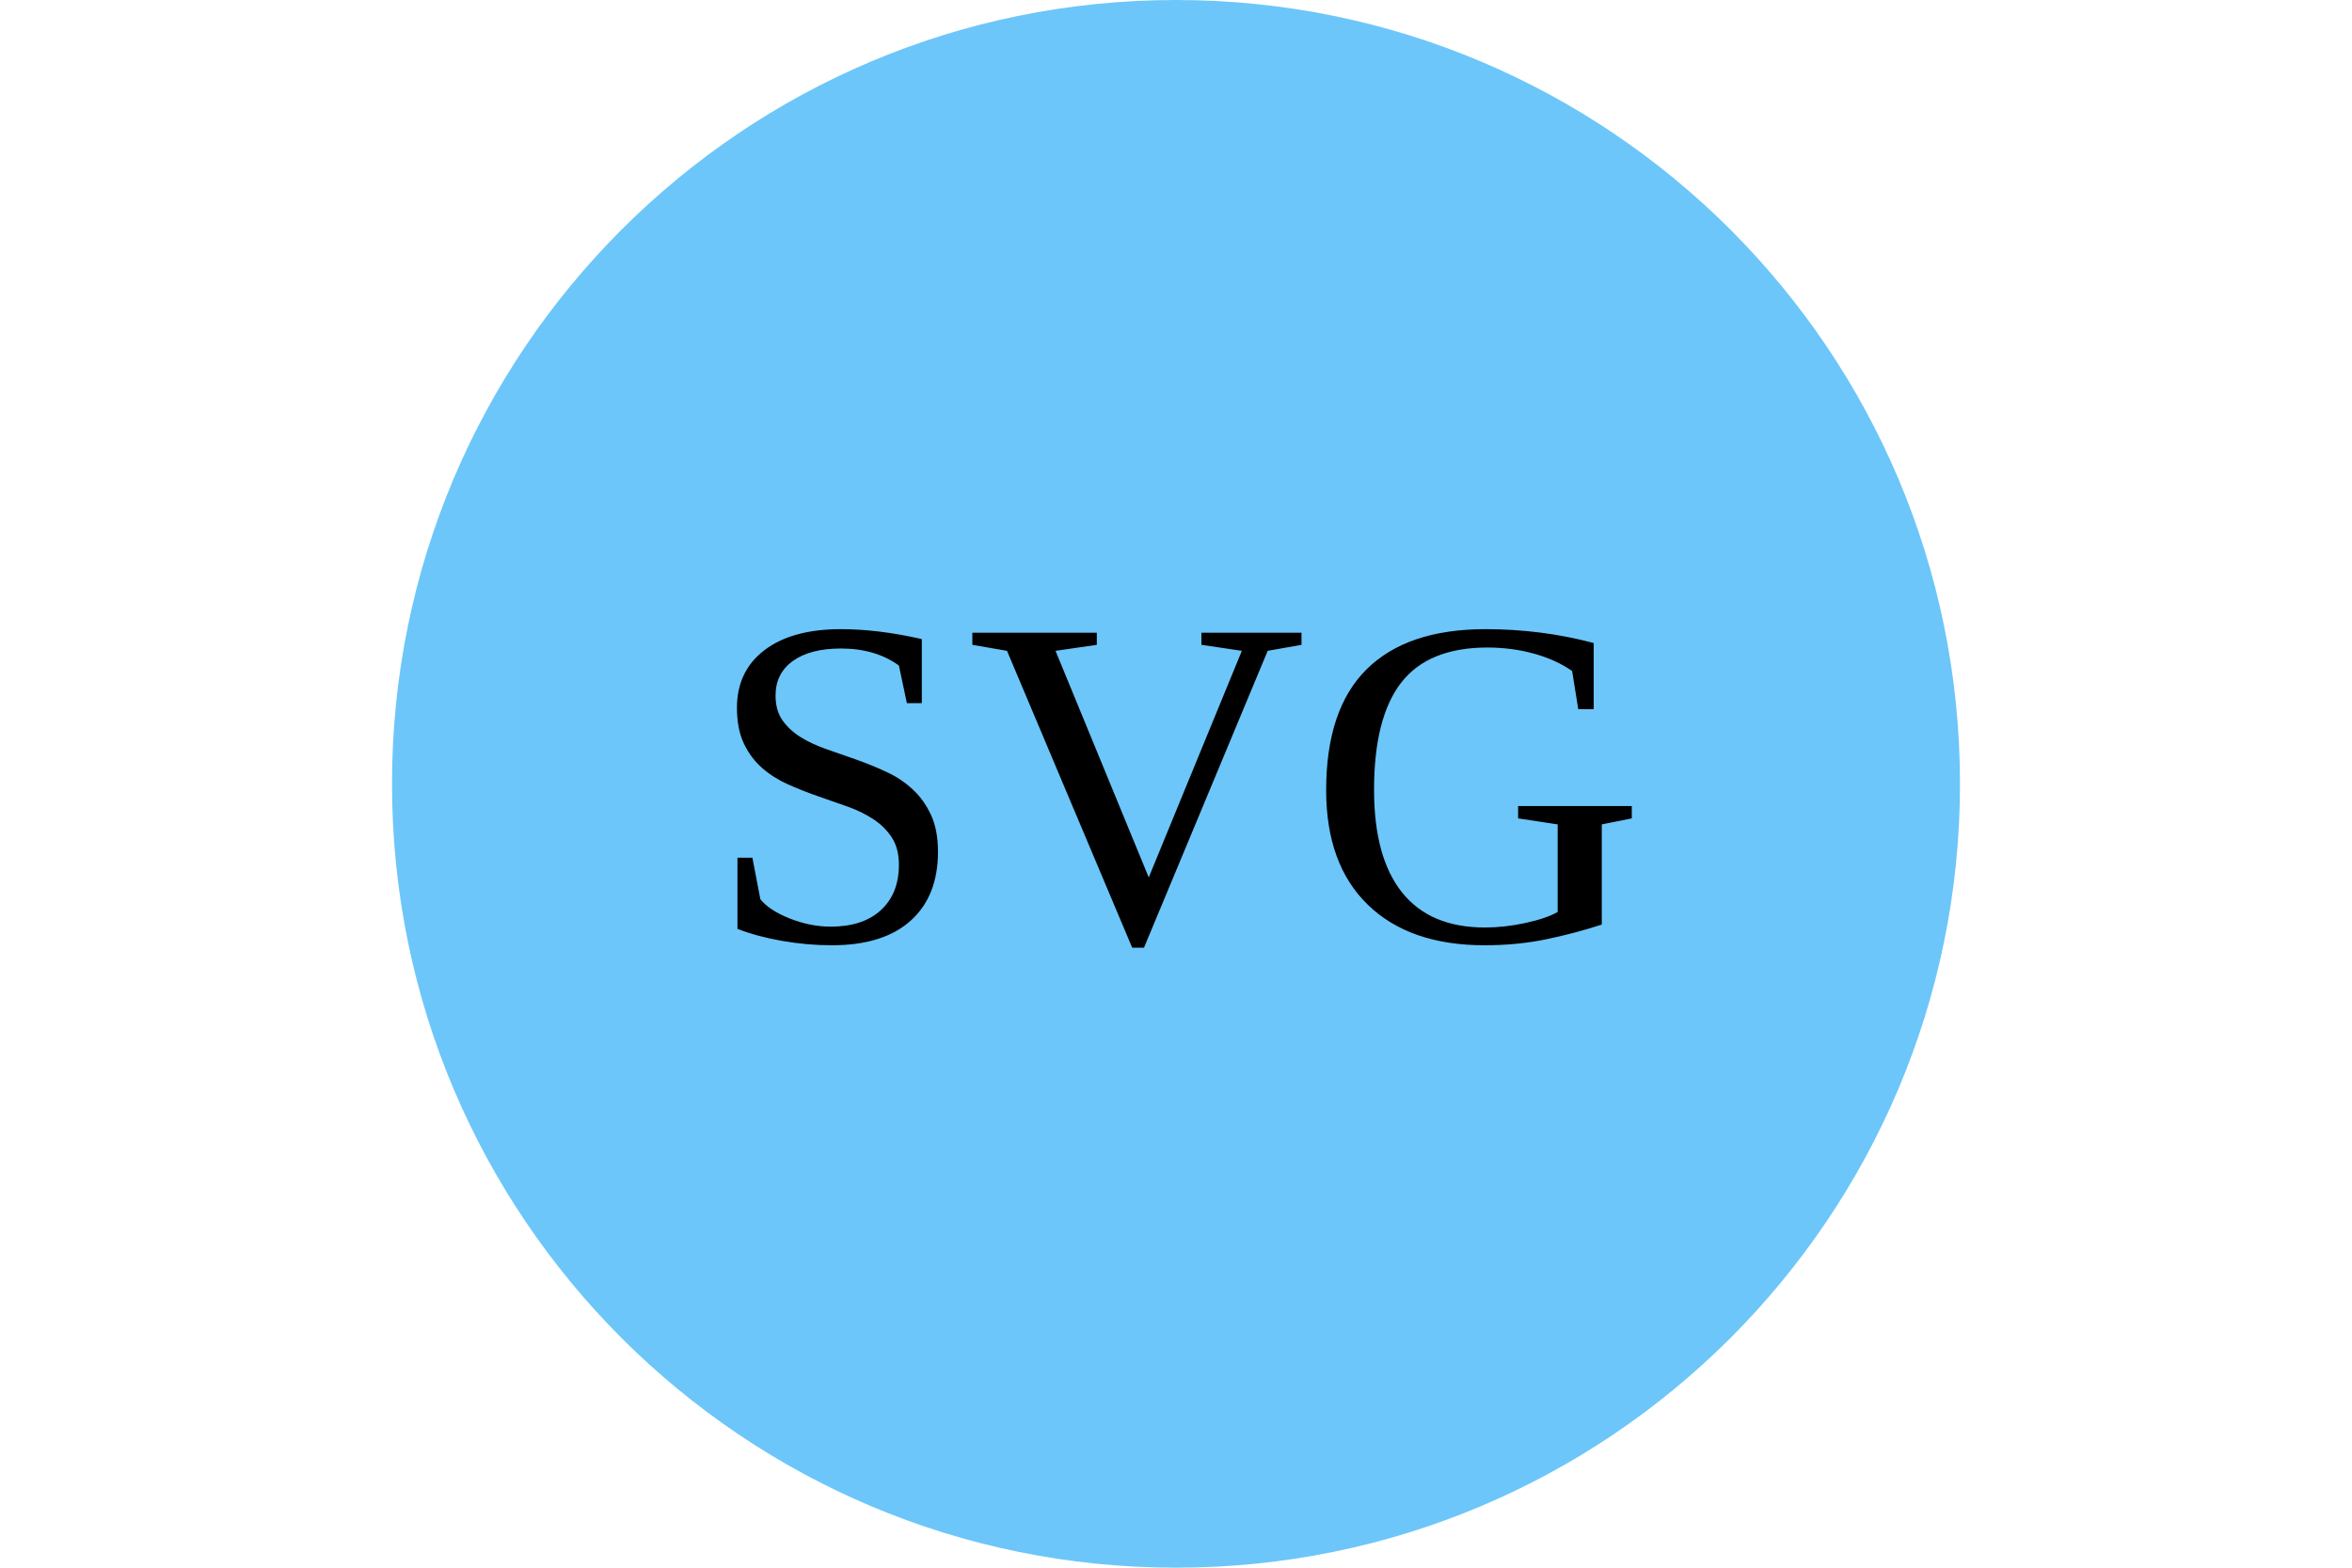
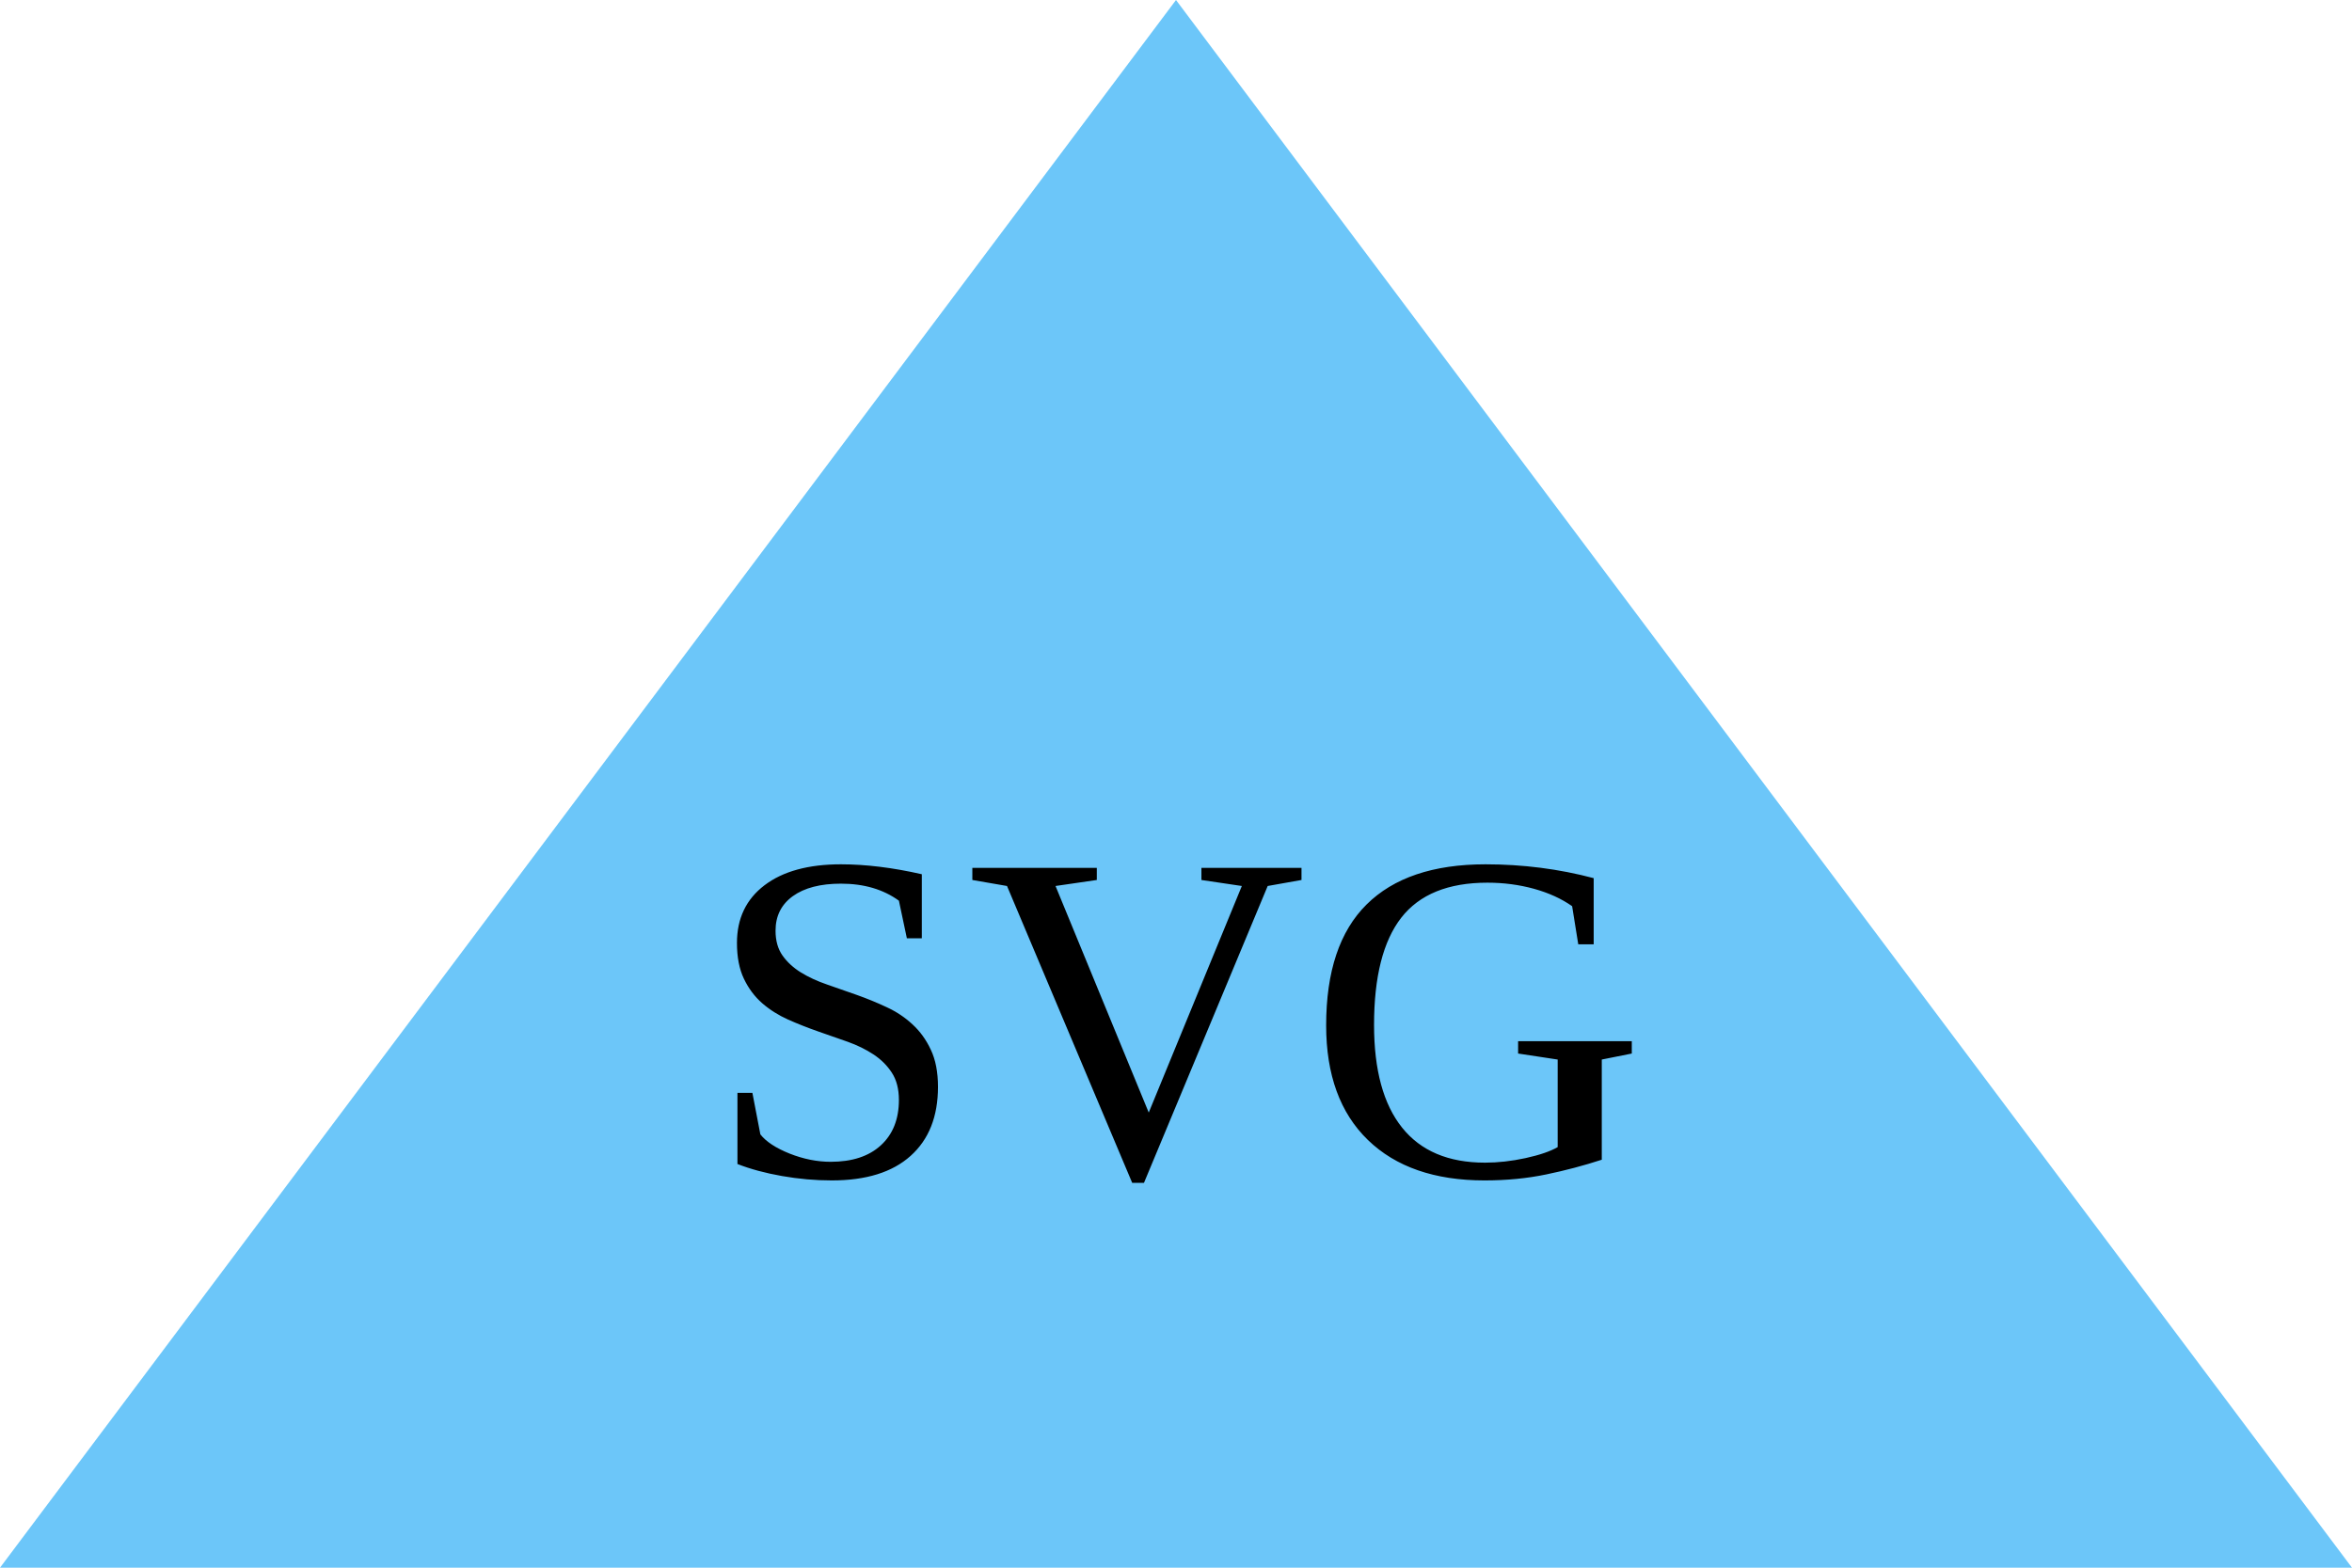
<svg xmlns="http://www.w3.org/2000/svg" width="300" height="200" version="1.1">
-   <circle cx="150" cy="100" r="100" fill="#6CC6F9" />
-   <text x="150" y="120" font-size="60" text-anchor="middle" fill="black">SVG</text>
+   <polygon points="150 0 0 200 300 200" fill="#6CC6F9" />
+   <text x="150" y="150" font-size="60" text-anchor="middle" fill="black">SVG</text>
</svg>
